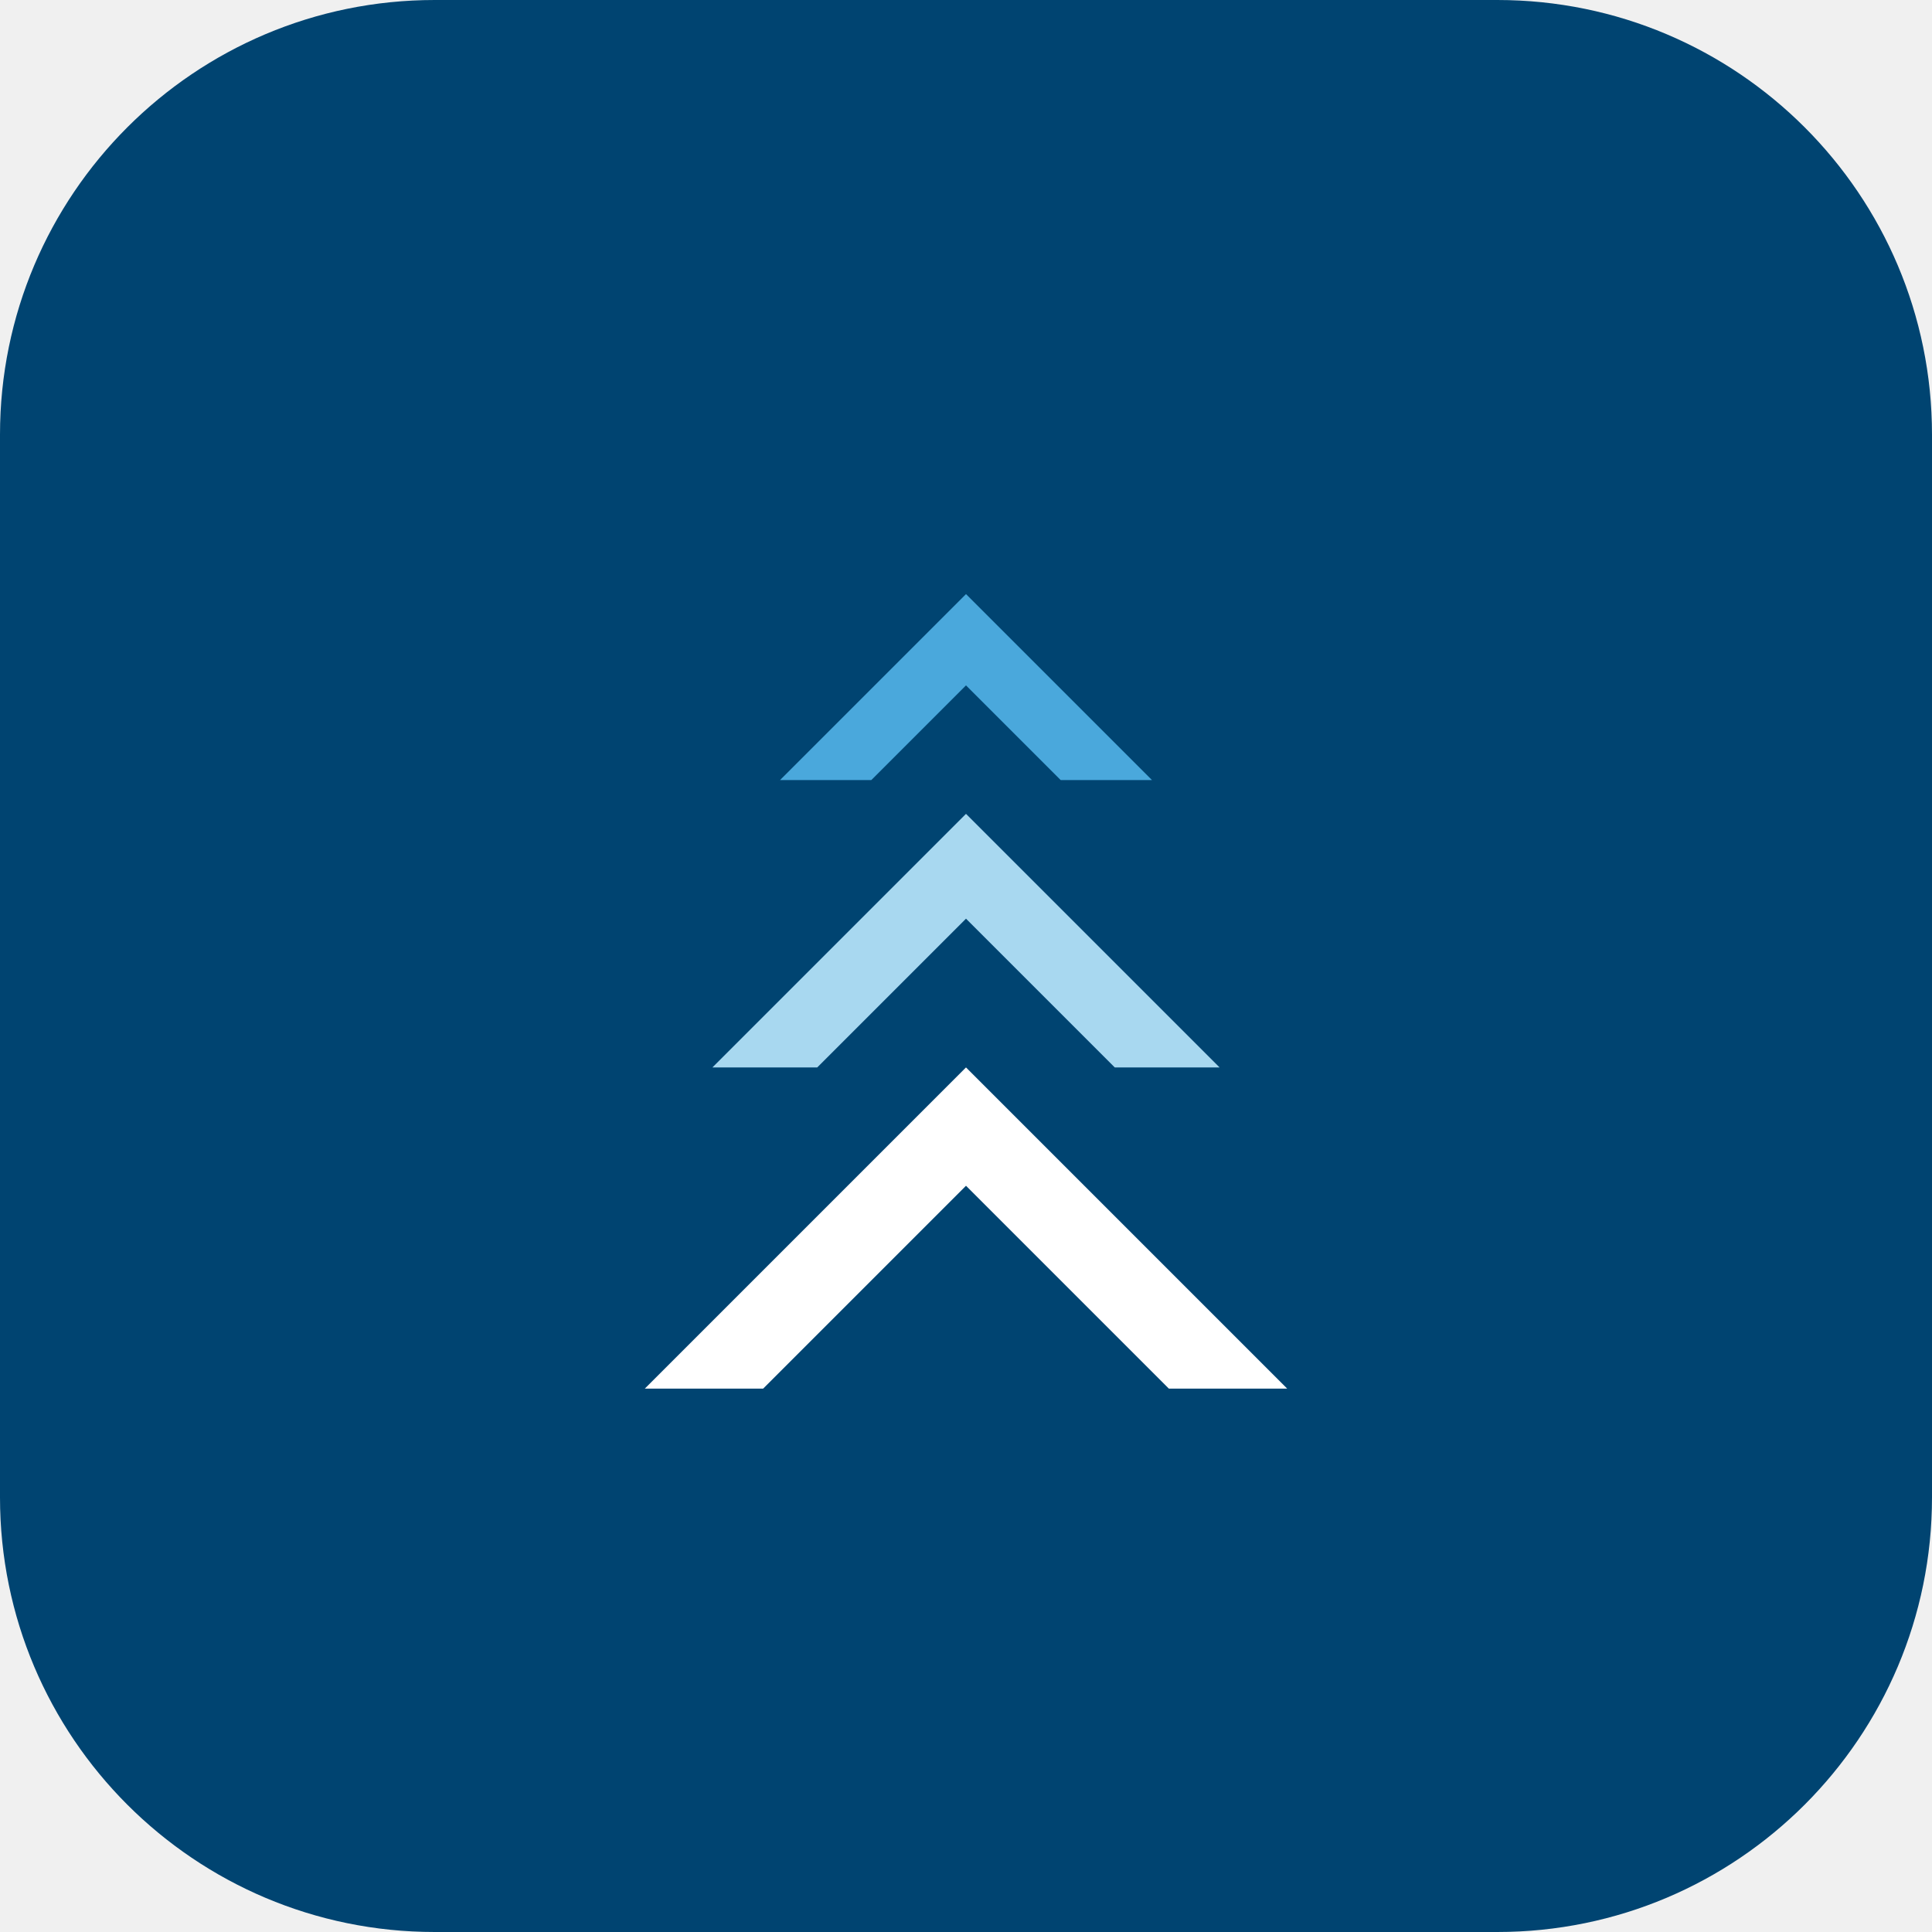
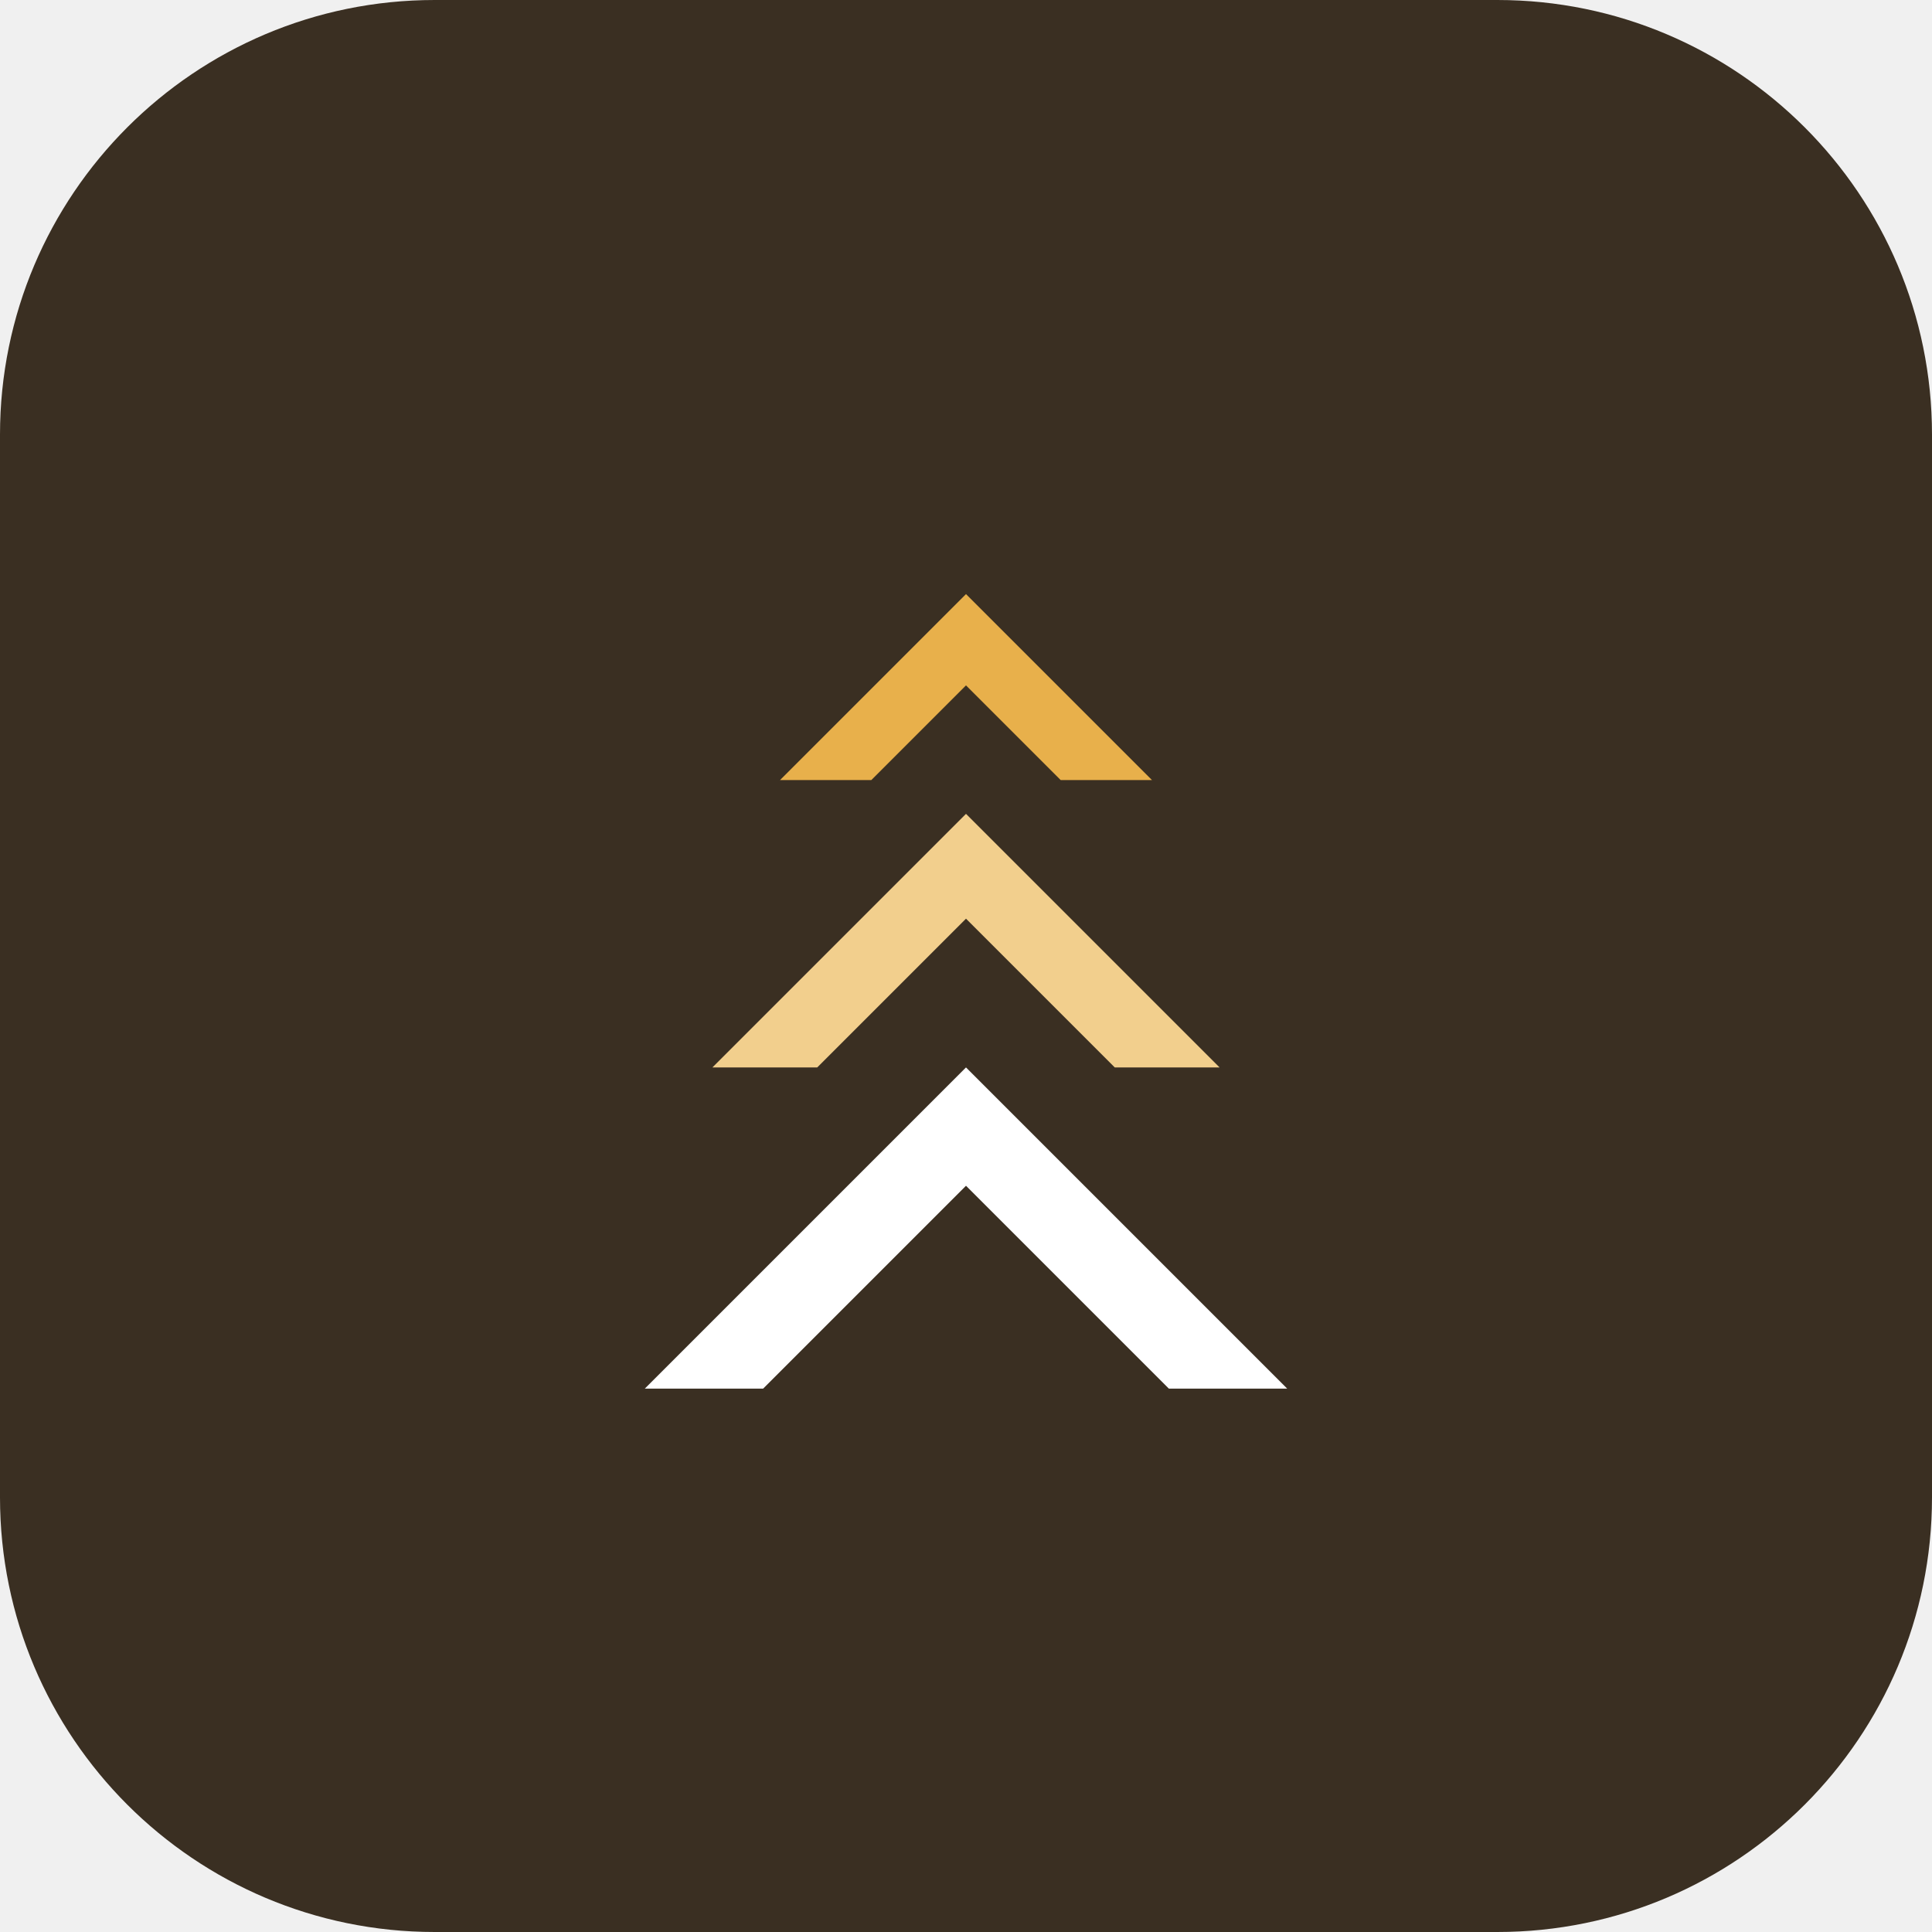
<svg xmlns="http://www.w3.org/2000/svg" viewBox="0 0 80 80" width="80" height="80" role="img" aria-label="SkillsHome app icon">
-   <rect width="80" height="80" rx="18" fill="#004471" />
+   <rect width="80" height="80" rx="18" fill="#3A2F22" />
  <g transform="translate(17.6 17.6) scale(0.7)">
    <path d="M13 57 L32 38 L51 57 L44 57 L32 45 L20 57 Z" fill="#FFFFFF" />
-     <path d="M17 38 L32 23 L47 38 L40.8 38 L32 29.2 L23.2 38 Z" fill="#a8d8f0" />
-     <path d="M21 21 L32 10 L43 21 L37.6 21 L32 15.4 L26.4 21 Z" fill="#4aa8dc" />
+     <path d="M17 38 L32 23 L47 38 L40.8 38 L32 29.2 L23.2 38 Z" fill="#F2CF8D" />
+     <path d="M21 21 L32 10 L43 21 L37.6 21 L32 15.4 L26.4 21 Z" fill="#E8B04B" />
  </g>
</svg>
